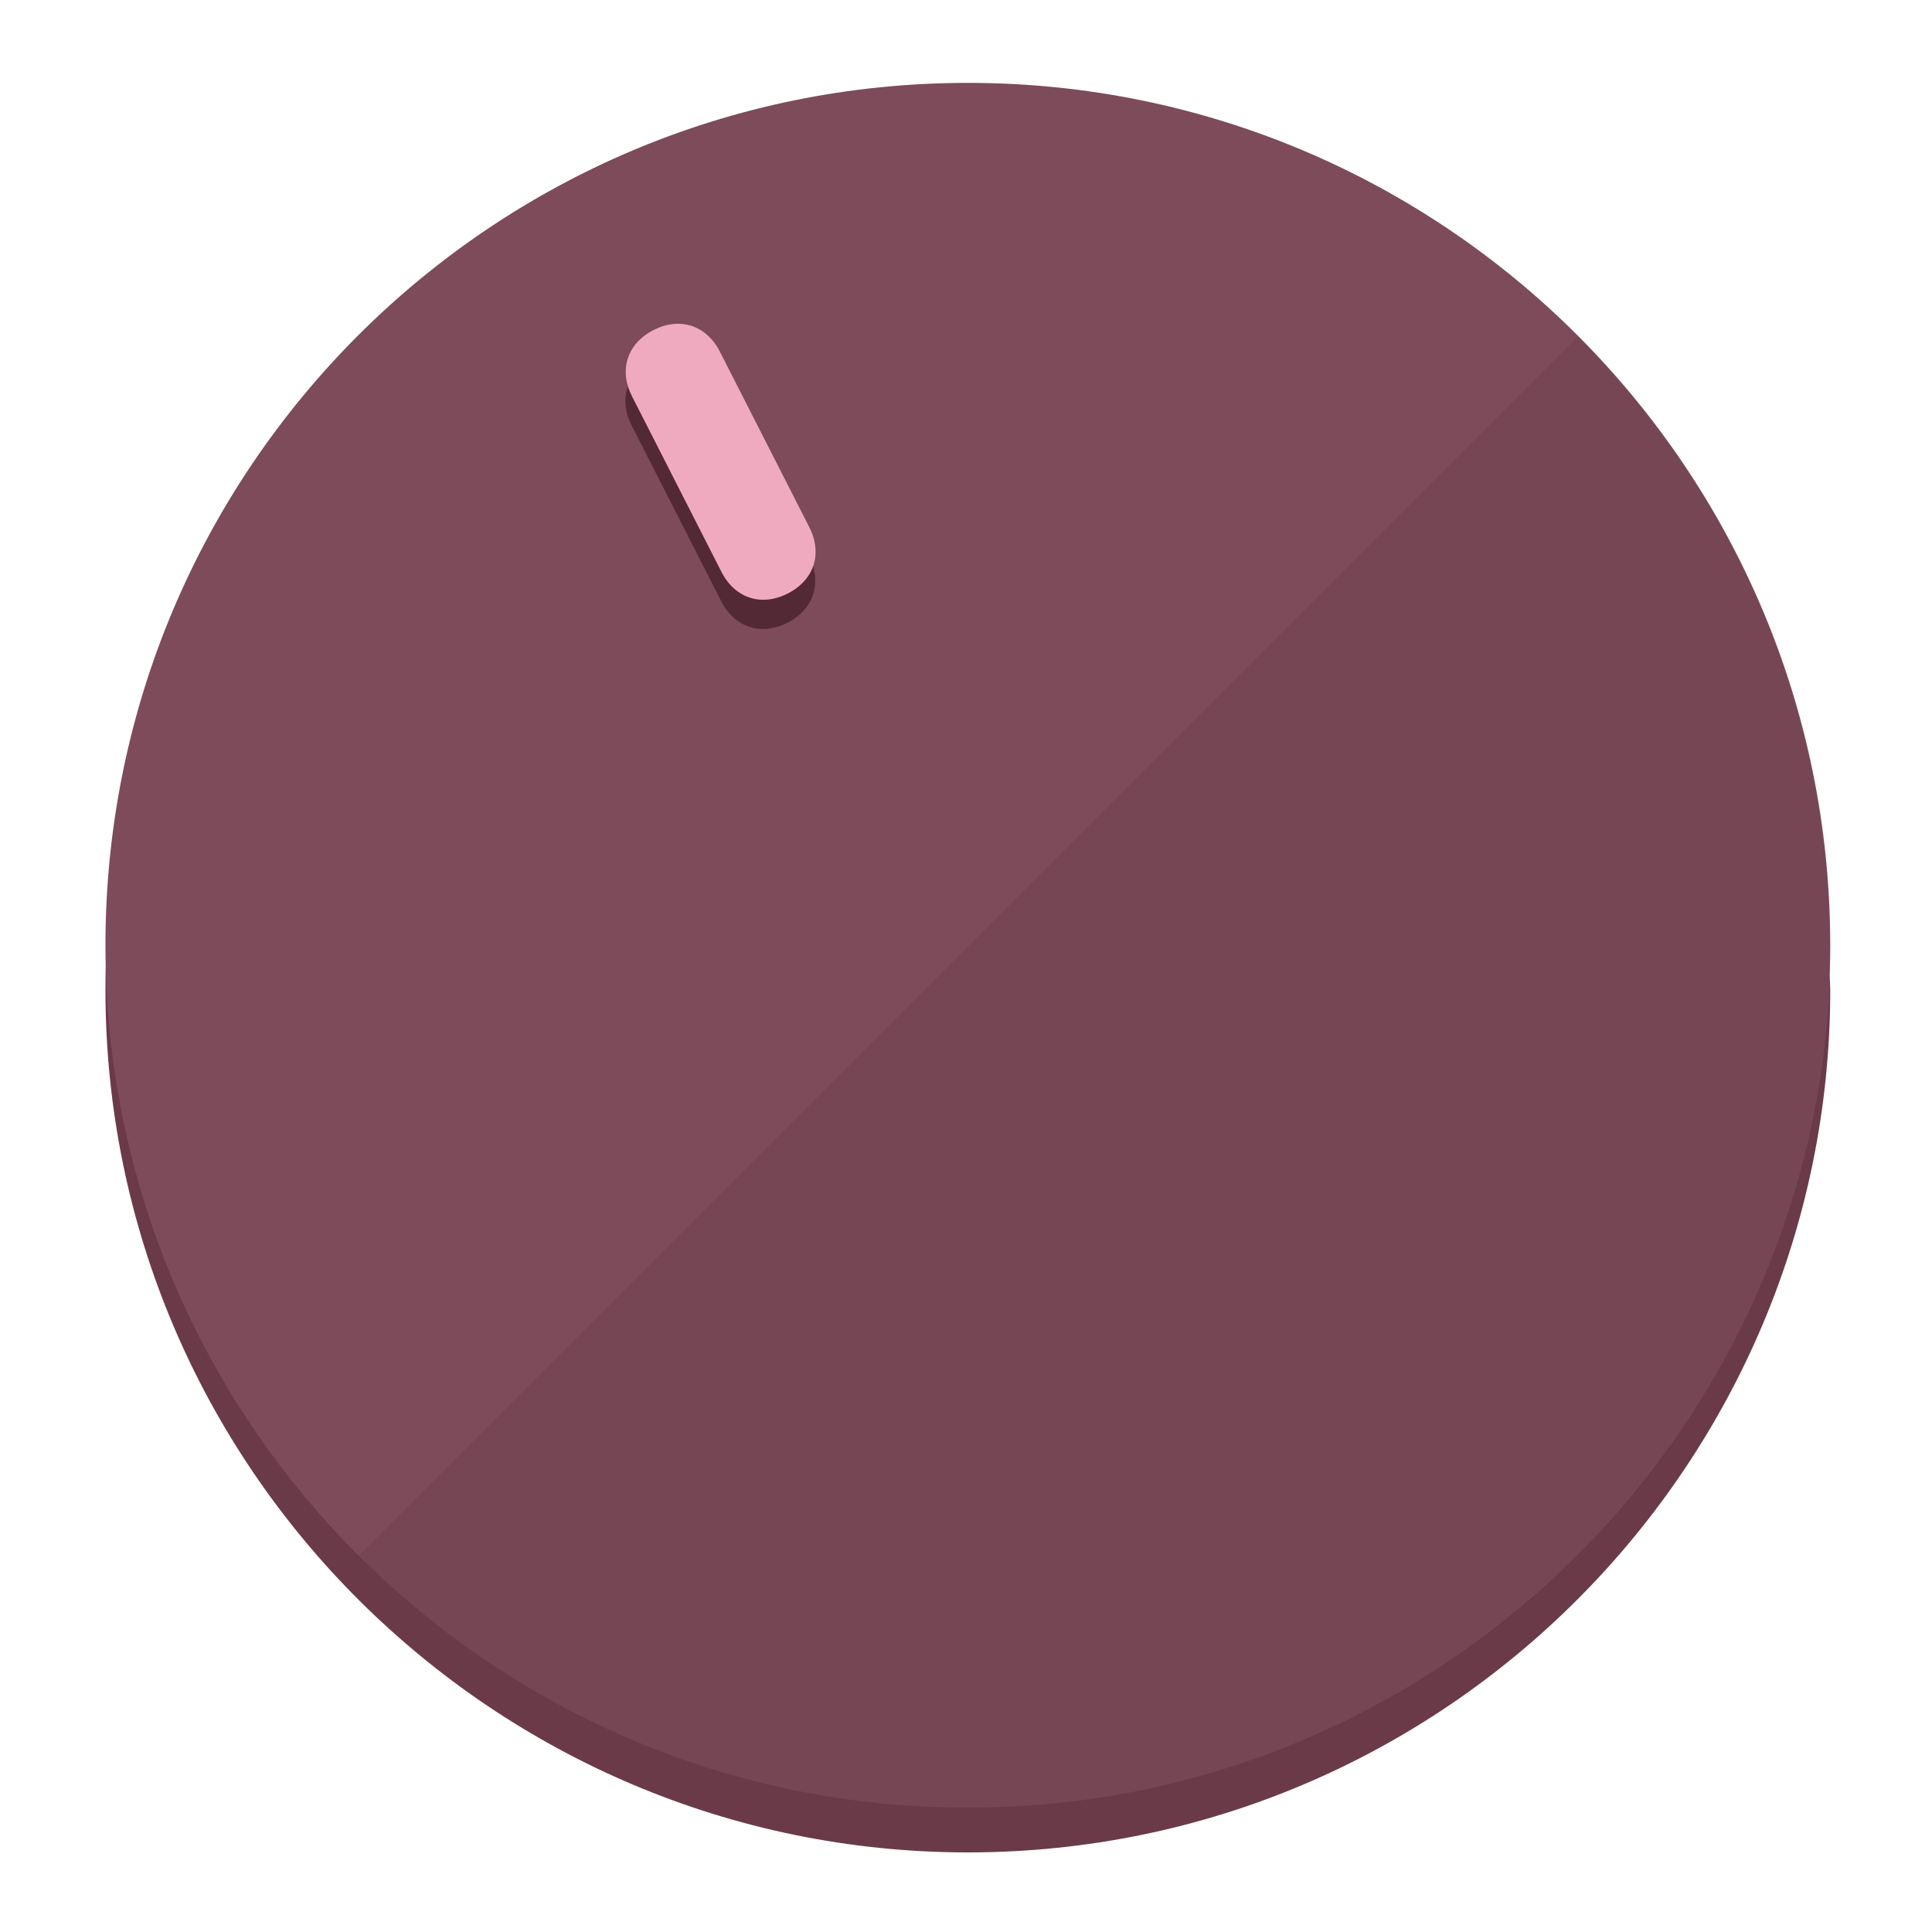
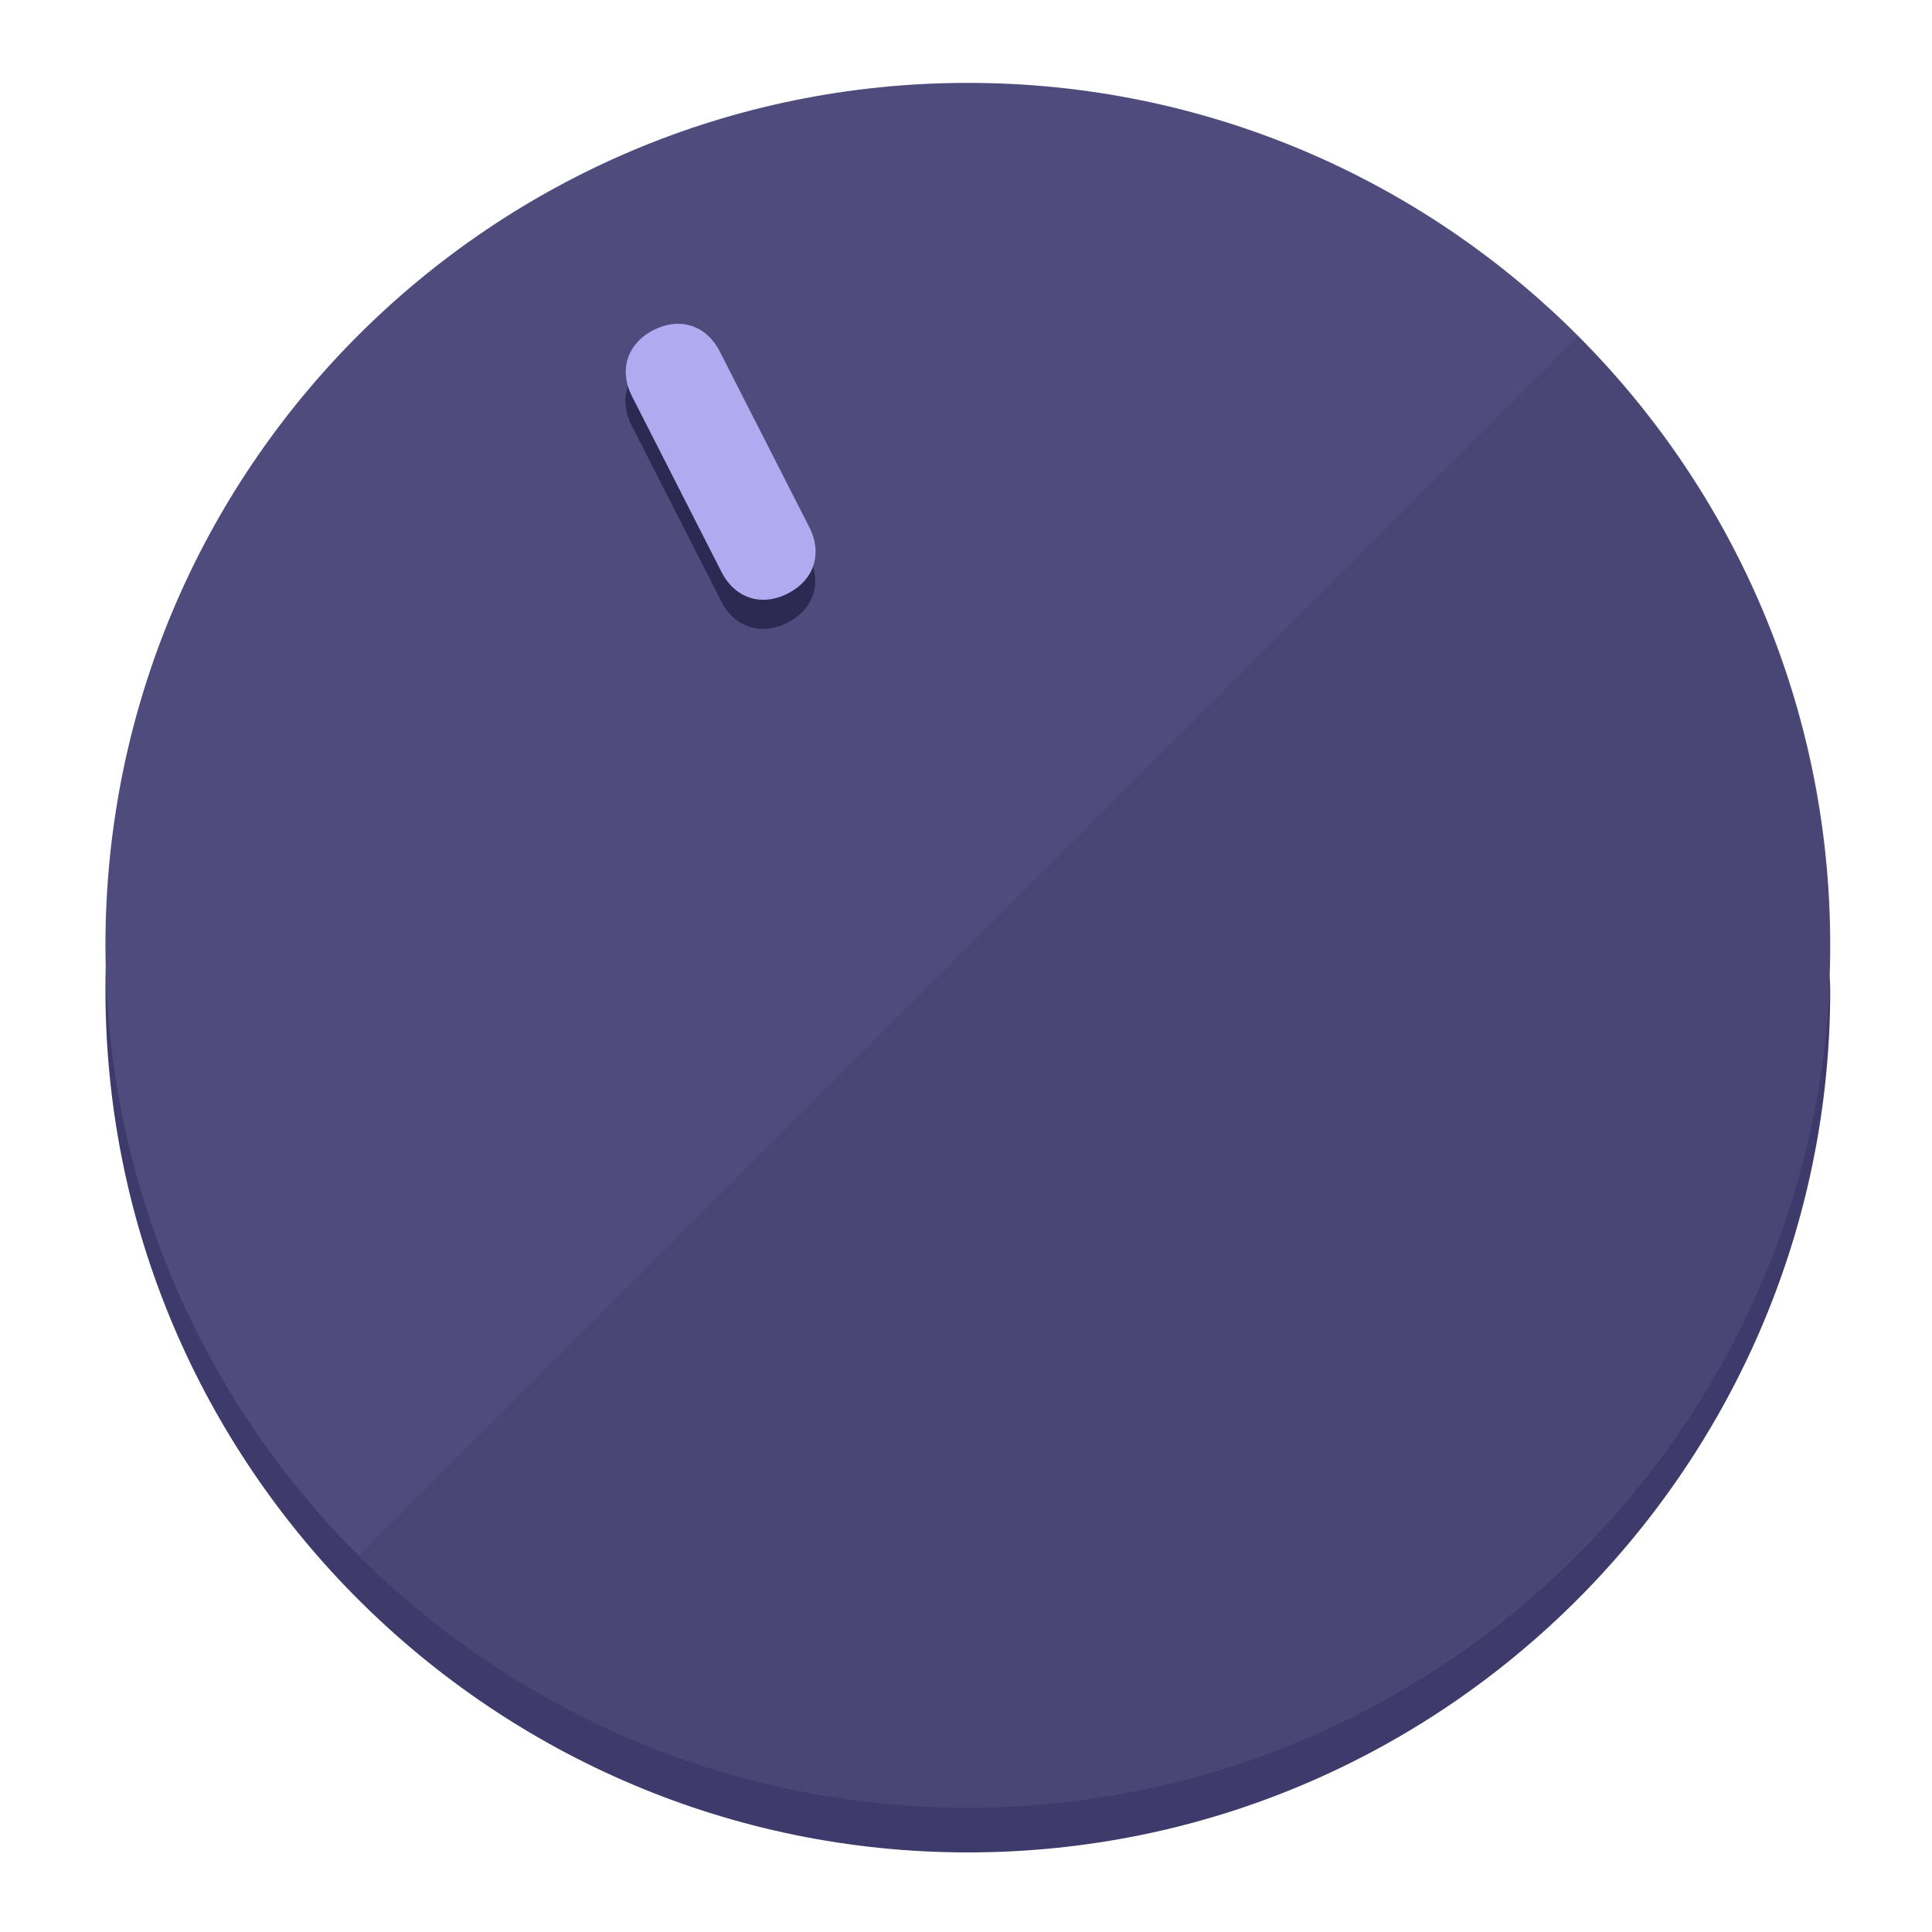
<svg xmlns="http://www.w3.org/2000/svg" height="120px" width="120px" version="1.1" id="Layer_1" viewBox="0 0 496.8 496.8" xml:space="preserve">
  <defs id="defs23" />
  <g id="g3158">
-     <path style="display:inline;fill:#6B3A48;fill-opacity:1;stroke-width:1.584" d="m 248.875,445.92 c 116.582,0 212.89,-91.238 220.493,-205.286 0,5.069 1.267,8.87 1.267,13.939 0,121.651 -98.842,221.76 -221.76,221.76 -121.651,0 -221.76,-98.842 -221.76,-221.76 0,-5.069 0,-8.87 1.267,-13.939 7.603,114.048 103.91,205.286 220.493,205.286 z" id="path8" />
-     <circle style="display:inline;fill:#7D4B5A;fill-opacity:1;stroke-width:1.584" cx="248.875" cy="243.071" r="221.76" id="circle12" />
-     <path style="display:inline;fill:#522935;fill-opacity:0.154;stroke-width:1.587" d="m 405.744,86.606 c 86.308,86.308 86.308,227.193 0,313.5 -86.308,86.308 -227.193,86.308 -313.5,0" id="path14" />
+     <path style="display:inline;fill:#3E3A6B;fill-opacity:1;stroke-width:1.584" d="m 248.875,445.92 c 116.582,0 212.89,-91.238 220.493,-205.286 0,5.069 1.267,8.87 1.267,13.939 0,121.651 -98.842,221.76 -221.76,221.76 -121.651,0 -221.76,-98.842 -221.76,-221.76 0,-5.069 0,-8.87 1.267,-13.939 7.603,114.048 103.91,205.286 220.493,205.286 z" id="path8" />
+     <circle style="display:inline;fill:#4F4B7D;fill-opacity:1;stroke-width:1.584" cx="248.875" cy="243.071" r="221.76" id="circle12" />
+     <path style="display:inline;fill:#2C2952;fill-opacity:0.154;stroke-width:1.587" d="m 405.744,86.606 c 86.308,86.308 86.308,227.193 0,313.5 -86.308,86.308 -227.193,86.308 -313.5,0" id="path14" />
  </g>
  <g id="g3198">
    <circle style="display:none;fill:#000000;fill-opacity:0;stroke-width:1.584" cx="110.802" cy="329.835" r="221.76" id="circle12-3" transform="rotate(-27)" />
-     <path style="display:inline;fill:#522935;fill-opacity:1;stroke-width:1.584" d="m 208.027,143.077 c 3.452,6.774 1.237,13.592 -5.538,17.044 v 0 c -6.775,3.452 -13.592,1.237 -17.044,-5.538 l -23.012,-45.163 c -3.452,-6.775 -1.237,-13.592 5.538,-17.044 v 0 c 6.774,-3.452 13.592,-1.237 17.044,5.538 z" id="path3789" />
-     <path style="display:inline;fill:#F0AABF;stroke-width:1.584" d="m 208.113,135.571 c 3.452,6.775 1.237,13.592 -5.538,17.044 v 0 c -6.774,3.452 -13.592,1.237 -17.044,-5.538 l -23.012,-45.163 c -3.452,-6.775 -1.237,-13.592 5.538,-17.044 v 0 c 6.775,-3.452 13.592,-1.237 17.044,5.538 z" id="path915" />
+     <path style="display:inline;fill:#2C2952;fill-opacity:1;stroke-width:1.584" d="m 208.027,143.077 c 3.452,6.774 1.237,13.592 -5.538,17.044 v 0 c -6.775,3.452 -13.592,1.237 -17.044,-5.538 l -23.012,-45.163 c -3.452,-6.775 -1.237,-13.592 5.538,-17.044 v 0 c 6.774,-3.452 13.592,-1.237 17.044,5.538 z" id="path3789" />
+     <path style="display:inline;fill:#B0AAF0;stroke-width:1.584" d="m 208.113,135.571 c 3.452,6.775 1.237,13.592 -5.538,17.044 v 0 c -6.774,3.452 -13.592,1.237 -17.044,-5.538 l -23.012,-45.163 c -3.452,-6.775 -1.237,-13.592 5.538,-17.044 v 0 c 6.775,-3.452 13.592,-1.237 17.044,5.538 z" id="path915" />
  </g>
</svg>
